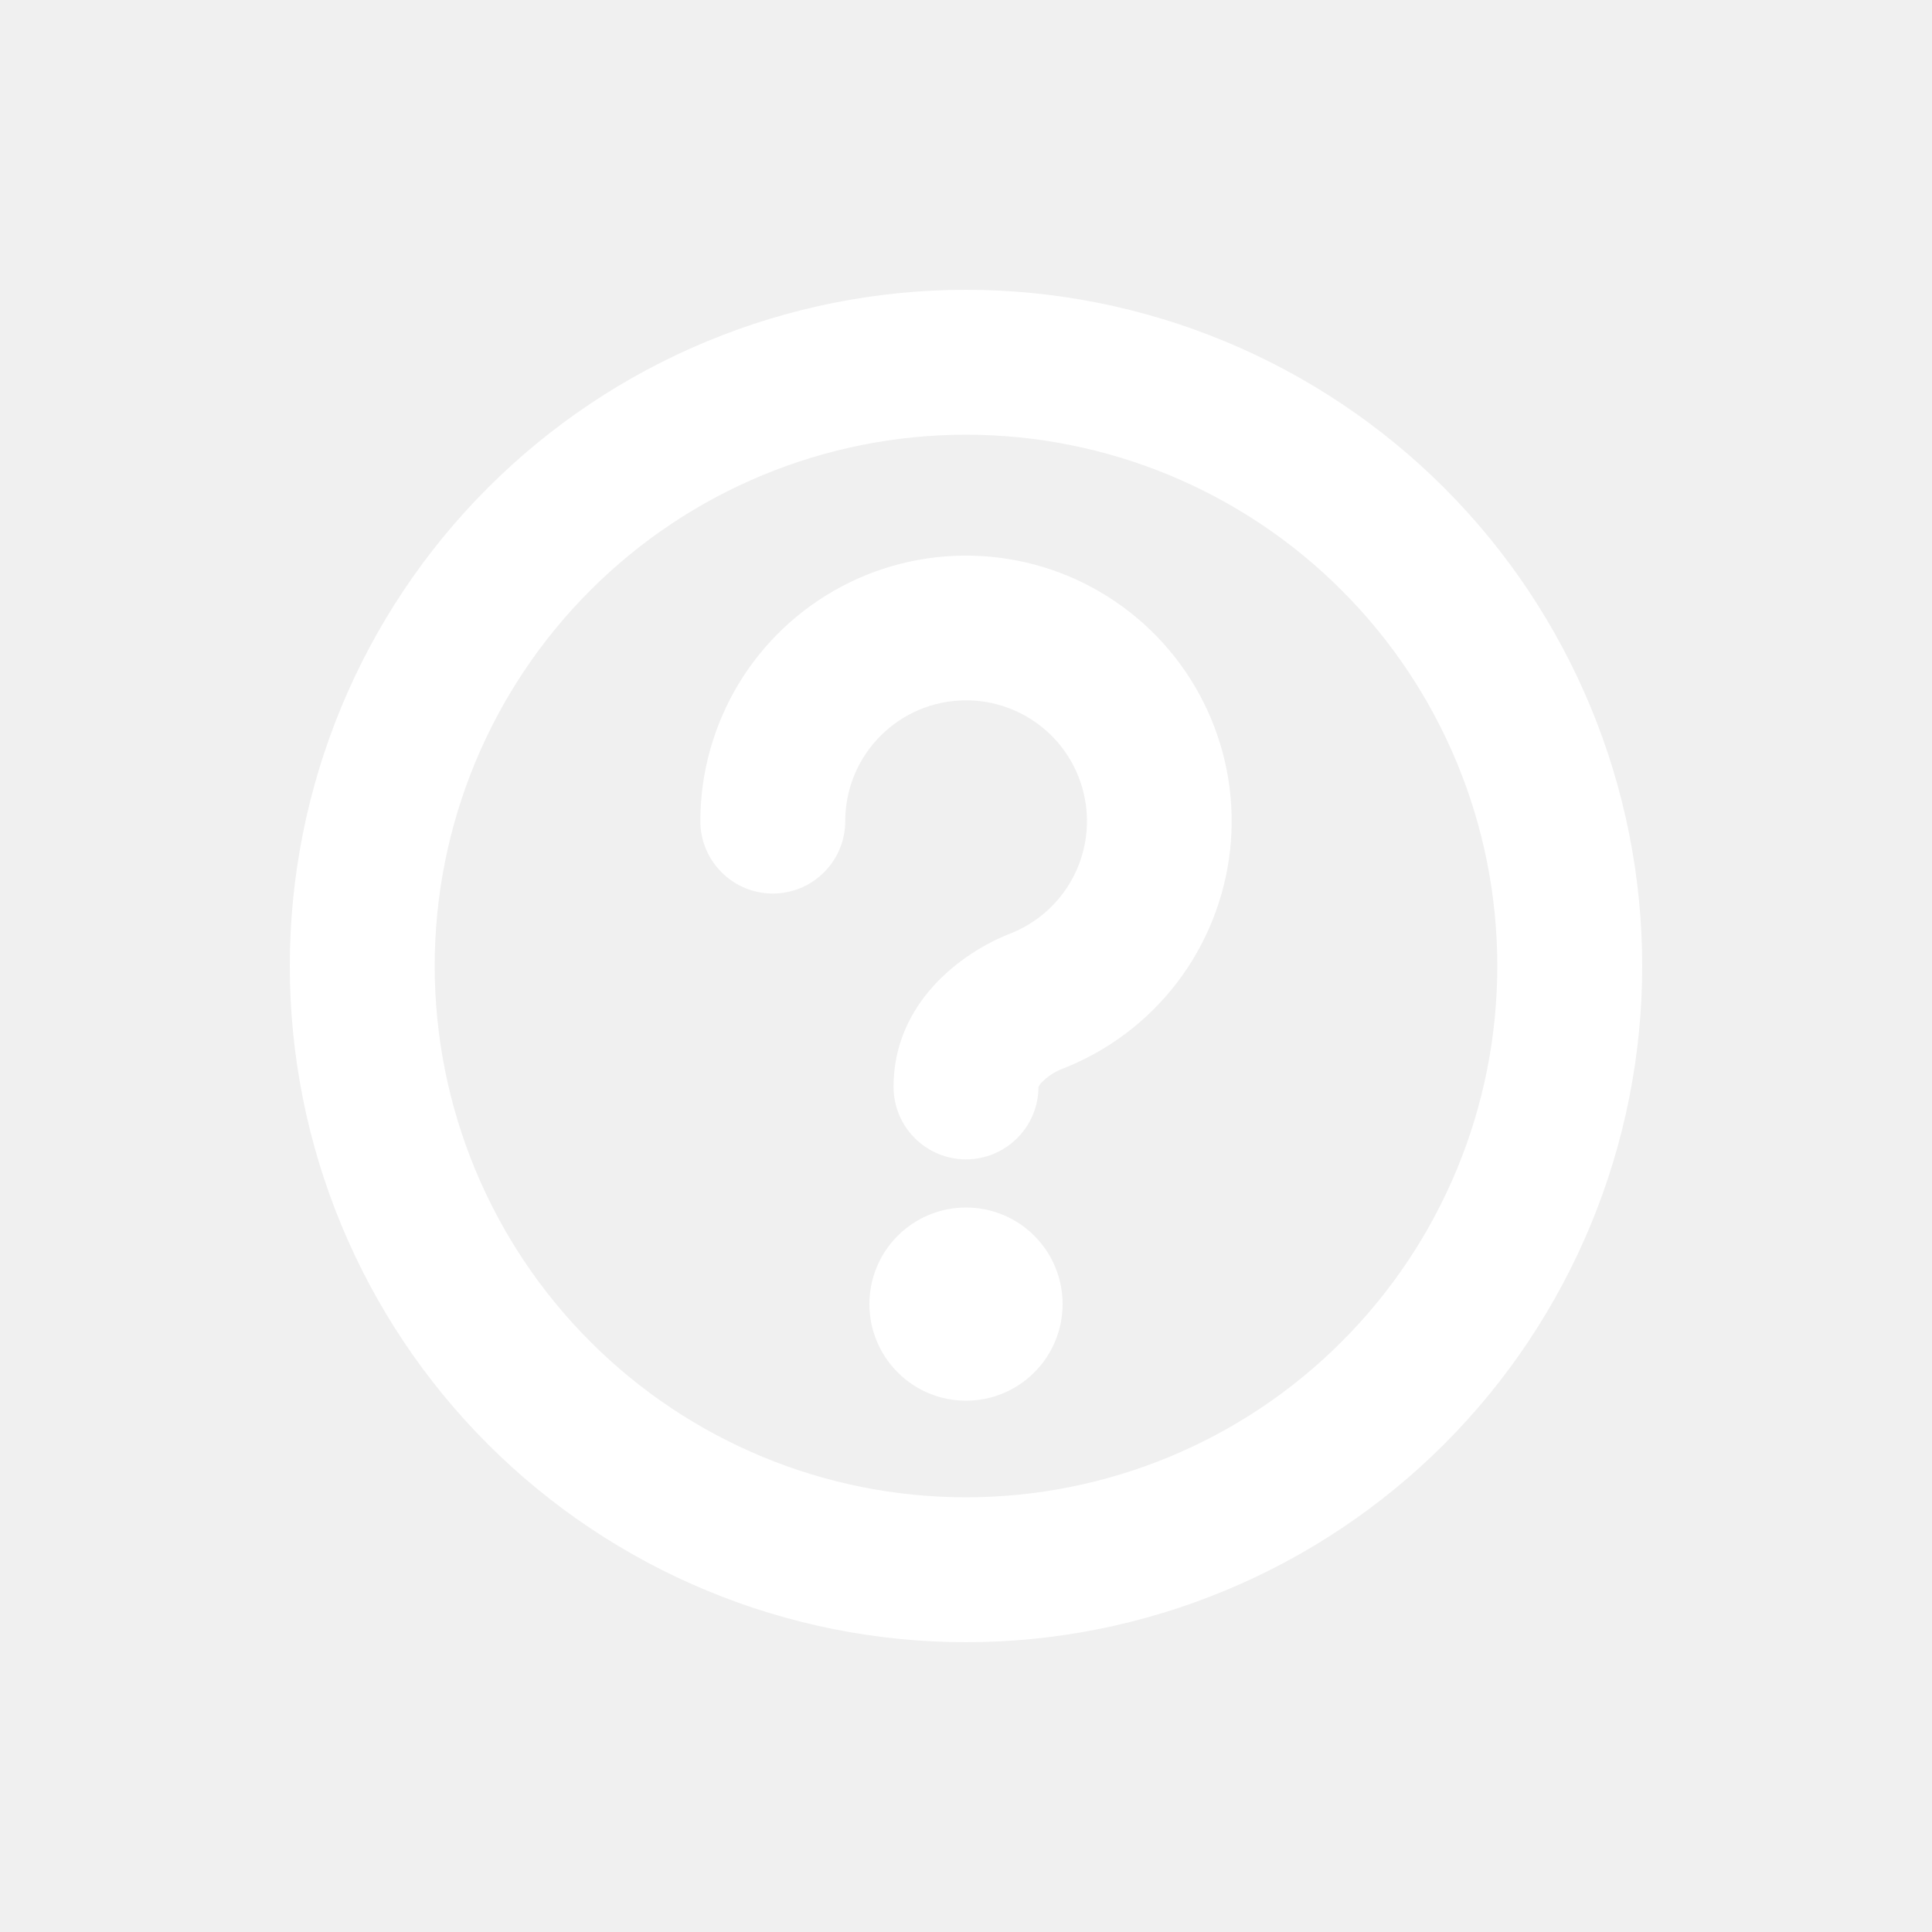
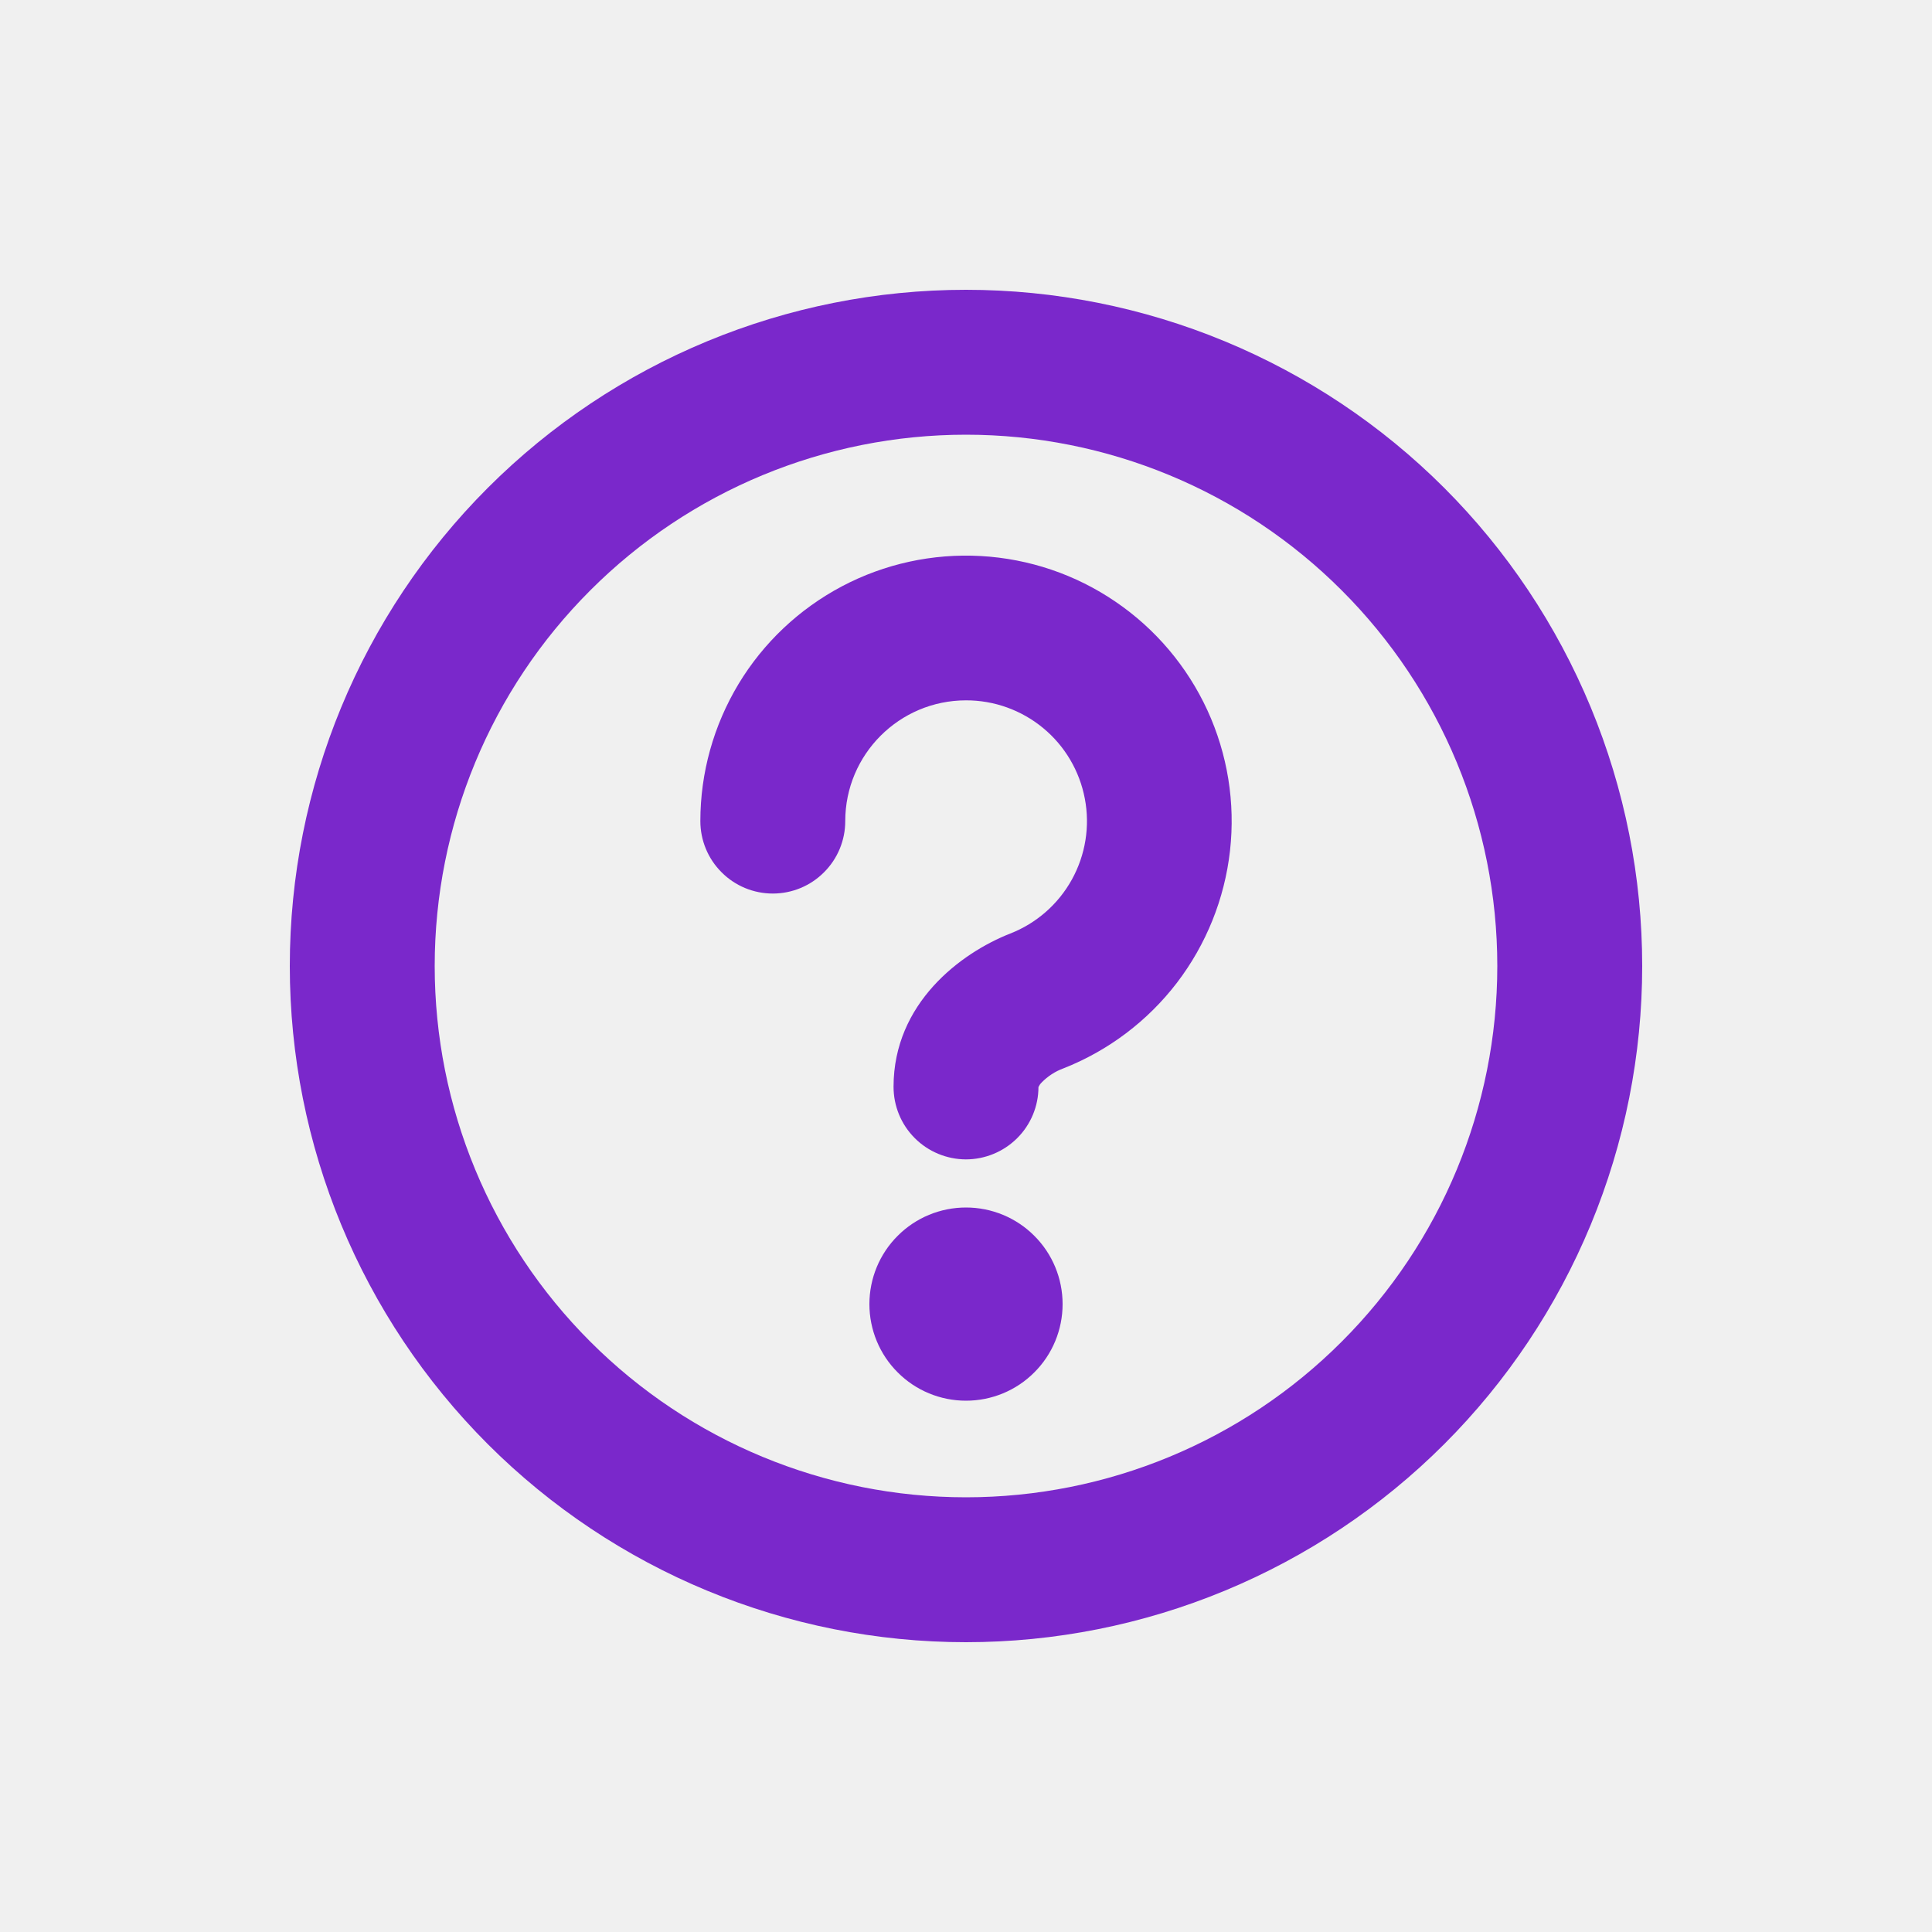
<svg xmlns="http://www.w3.org/2000/svg" width="20" height="20" viewBox="0 0 20 20" fill="none">
-   <path fill-rule="evenodd" clip-rule="evenodd" d="M10 7.25C9.31 7.25 8.75 7.81 8.75 8.5C8.75 8.699 8.671 8.89 8.53 9.03C8.39 9.171 8.199 9.25 8 9.25C7.801 9.25 7.61 9.171 7.47 9.03C7.329 8.89 7.25 8.699 7.25 8.5C7.25 8 7.387 7.51 7.645 7.081C7.903 6.653 8.273 6.304 8.715 6.07C9.157 5.836 9.655 5.728 10.154 5.756C10.653 5.784 11.135 5.947 11.548 6.229C11.961 6.51 12.29 6.899 12.499 7.353C12.708 7.808 12.789 8.31 12.733 8.807C12.677 9.304 12.487 9.776 12.184 10.173C11.88 10.57 11.473 10.877 11.008 11.06C10.923 11.091 10.845 11.142 10.782 11.207C10.769 11.22 10.758 11.236 10.75 11.253C10.75 11.452 10.67 11.643 10.529 11.783C10.388 11.923 10.197 12.002 9.998 12.002C9.8 12.001 9.609 11.922 9.469 11.781C9.328 11.64 9.25 11.449 9.25 11.25C9.25 10.385 9.946 9.865 10.458 9.664C10.729 9.558 10.955 9.36 11.096 9.105C11.237 8.85 11.285 8.553 11.23 8.267C11.176 7.981 11.023 7.722 10.799 7.537C10.574 7.351 10.291 7.249 10 7.25Z" fill="white" />
-   <path d="M10 14.5C10.265 14.5 10.52 14.395 10.707 14.207C10.895 14.02 11 13.765 11 13.5C11 13.235 10.895 12.98 10.707 12.793C10.52 12.605 10.265 12.5 10 12.5C9.735 12.5 9.48 12.605 9.293 12.793C9.105 12.98 9 13.235 9 13.5C9 13.765 9.105 14.02 9.293 14.207C9.48 14.395 9.735 14.5 10 14.5Z" fill="white" />
-   <path fill-rule="evenodd" clip-rule="evenodd" d="M10 17C10.919 17 11.829 16.819 12.679 16.467C13.528 16.115 14.3 15.6 14.95 14.95C15.6 14.3 16.115 13.528 16.467 12.679C16.819 11.829 17 10.919 17 10C17 9.081 16.819 8.171 16.467 7.321C16.115 6.472 15.6 5.7 14.95 5.05C14.3 4.4 13.528 3.885 12.679 3.533C11.829 3.181 10.919 3 10 3C8.143 3 6.363 3.737 5.05 5.05C3.737 6.363 3 8.143 3 10C3 11.857 3.737 13.637 5.05 14.95C6.363 16.262 8.143 17 10 17ZM10 15.5C11.459 15.5 12.858 14.921 13.889 13.889C14.921 12.858 15.5 11.459 15.5 10C15.5 8.541 14.921 7.142 13.889 6.111C12.858 5.079 11.459 4.5 10 4.5C8.541 4.5 7.142 5.079 6.111 6.111C5.079 7.142 4.5 8.541 4.5 10C4.5 11.459 5.079 12.858 6.111 13.889C7.142 14.921 8.541 15.5 10 15.5Z" fill="white" />
+   <path fill-rule="evenodd" clip-rule="evenodd" d="M10 7.25C9.31 7.25 8.75 7.81 8.75 8.5C8.75 8.699 8.671 8.89 8.53 9.03C8.39 9.171 8.199 9.25 8 9.25C7.801 9.25 7.61 9.171 7.47 9.03C7.329 8.89 7.25 8.699 7.25 8.5C7.25 8 7.387 7.51 7.645 7.081C7.903 6.653 8.273 6.304 8.715 6.07C9.157 5.836 9.655 5.728 10.154 5.756C10.653 5.784 11.135 5.947 11.548 6.229C11.961 6.51 12.29 6.899 12.499 7.353C12.708 7.808 12.789 8.31 12.733 8.807C12.677 9.304 12.487 9.776 12.184 10.173C11.88 10.57 11.473 10.877 11.008 11.06C10.923 11.091 10.845 11.142 10.782 11.207C10.769 11.22 10.758 11.236 10.75 11.253C10.75 11.452 10.67 11.643 10.529 11.783C10.388 11.923 10.197 12.002 9.998 12.002C9.8 12.001 9.609 11.922 9.469 11.781C9.328 11.64 9.25 11.449 9.25 11.25C9.25 10.385 9.946 9.865 10.458 9.664C10.729 9.558 10.955 9.36 11.096 9.105C11.237 8.85 11.285 8.553 11.23 8.267C11.176 7.981 11.023 7.722 10.799 7.537C10.574 7.351 10.291 7.249 10 7.25Z" fill="#7A28CB" />
+   <path d="M10 14.5C10.265 14.5 10.52 14.395 10.707 14.207C10.895 14.02 11 13.765 11 13.5C11 13.235 10.895 12.98 10.707 12.793C10.52 12.605 10.265 12.5 10 12.5C9.735 12.5 9.48 12.605 9.293 12.793C9.105 12.98 9 13.235 9 13.5C9 13.765 9.105 14.02 9.293 14.207C9.48 14.395 9.735 14.5 10 14.5Z" fill="#7A28CB" />
+   <path fill-rule="evenodd" clip-rule="evenodd" d="M10 17C10.919 17 11.829 16.819 12.679 16.467C13.528 16.115 14.3 15.6 14.95 14.95C15.6 14.3 16.115 13.528 16.467 12.679C16.819 11.829 17 10.919 17 10C17 9.081 16.819 8.171 16.467 7.321C16.115 6.472 15.6 5.7 14.95 5.05C14.3 4.4 13.528 3.885 12.679 3.533C11.829 3.181 10.919 3 10 3C8.143 3 6.363 3.737 5.05 5.05C3.737 6.363 3 8.143 3 10C3 11.857 3.737 13.637 5.05 14.95C6.363 16.262 8.143 17 10 17ZM10 15.5C11.459 15.5 12.858 14.921 13.889 13.889C14.921 12.858 15.5 11.459 15.5 10C15.5 8.541 14.921 7.142 13.889 6.111C12.858 5.079 11.459 4.5 10 4.5C8.541 4.5 7.142 5.079 6.111 6.111C5.079 7.142 4.5 8.541 4.5 10C4.5 11.459 5.079 12.858 6.111 13.889C7.142 14.921 8.541 15.5 10 15.5Z" fill="#7A28CB" />
</svg>
